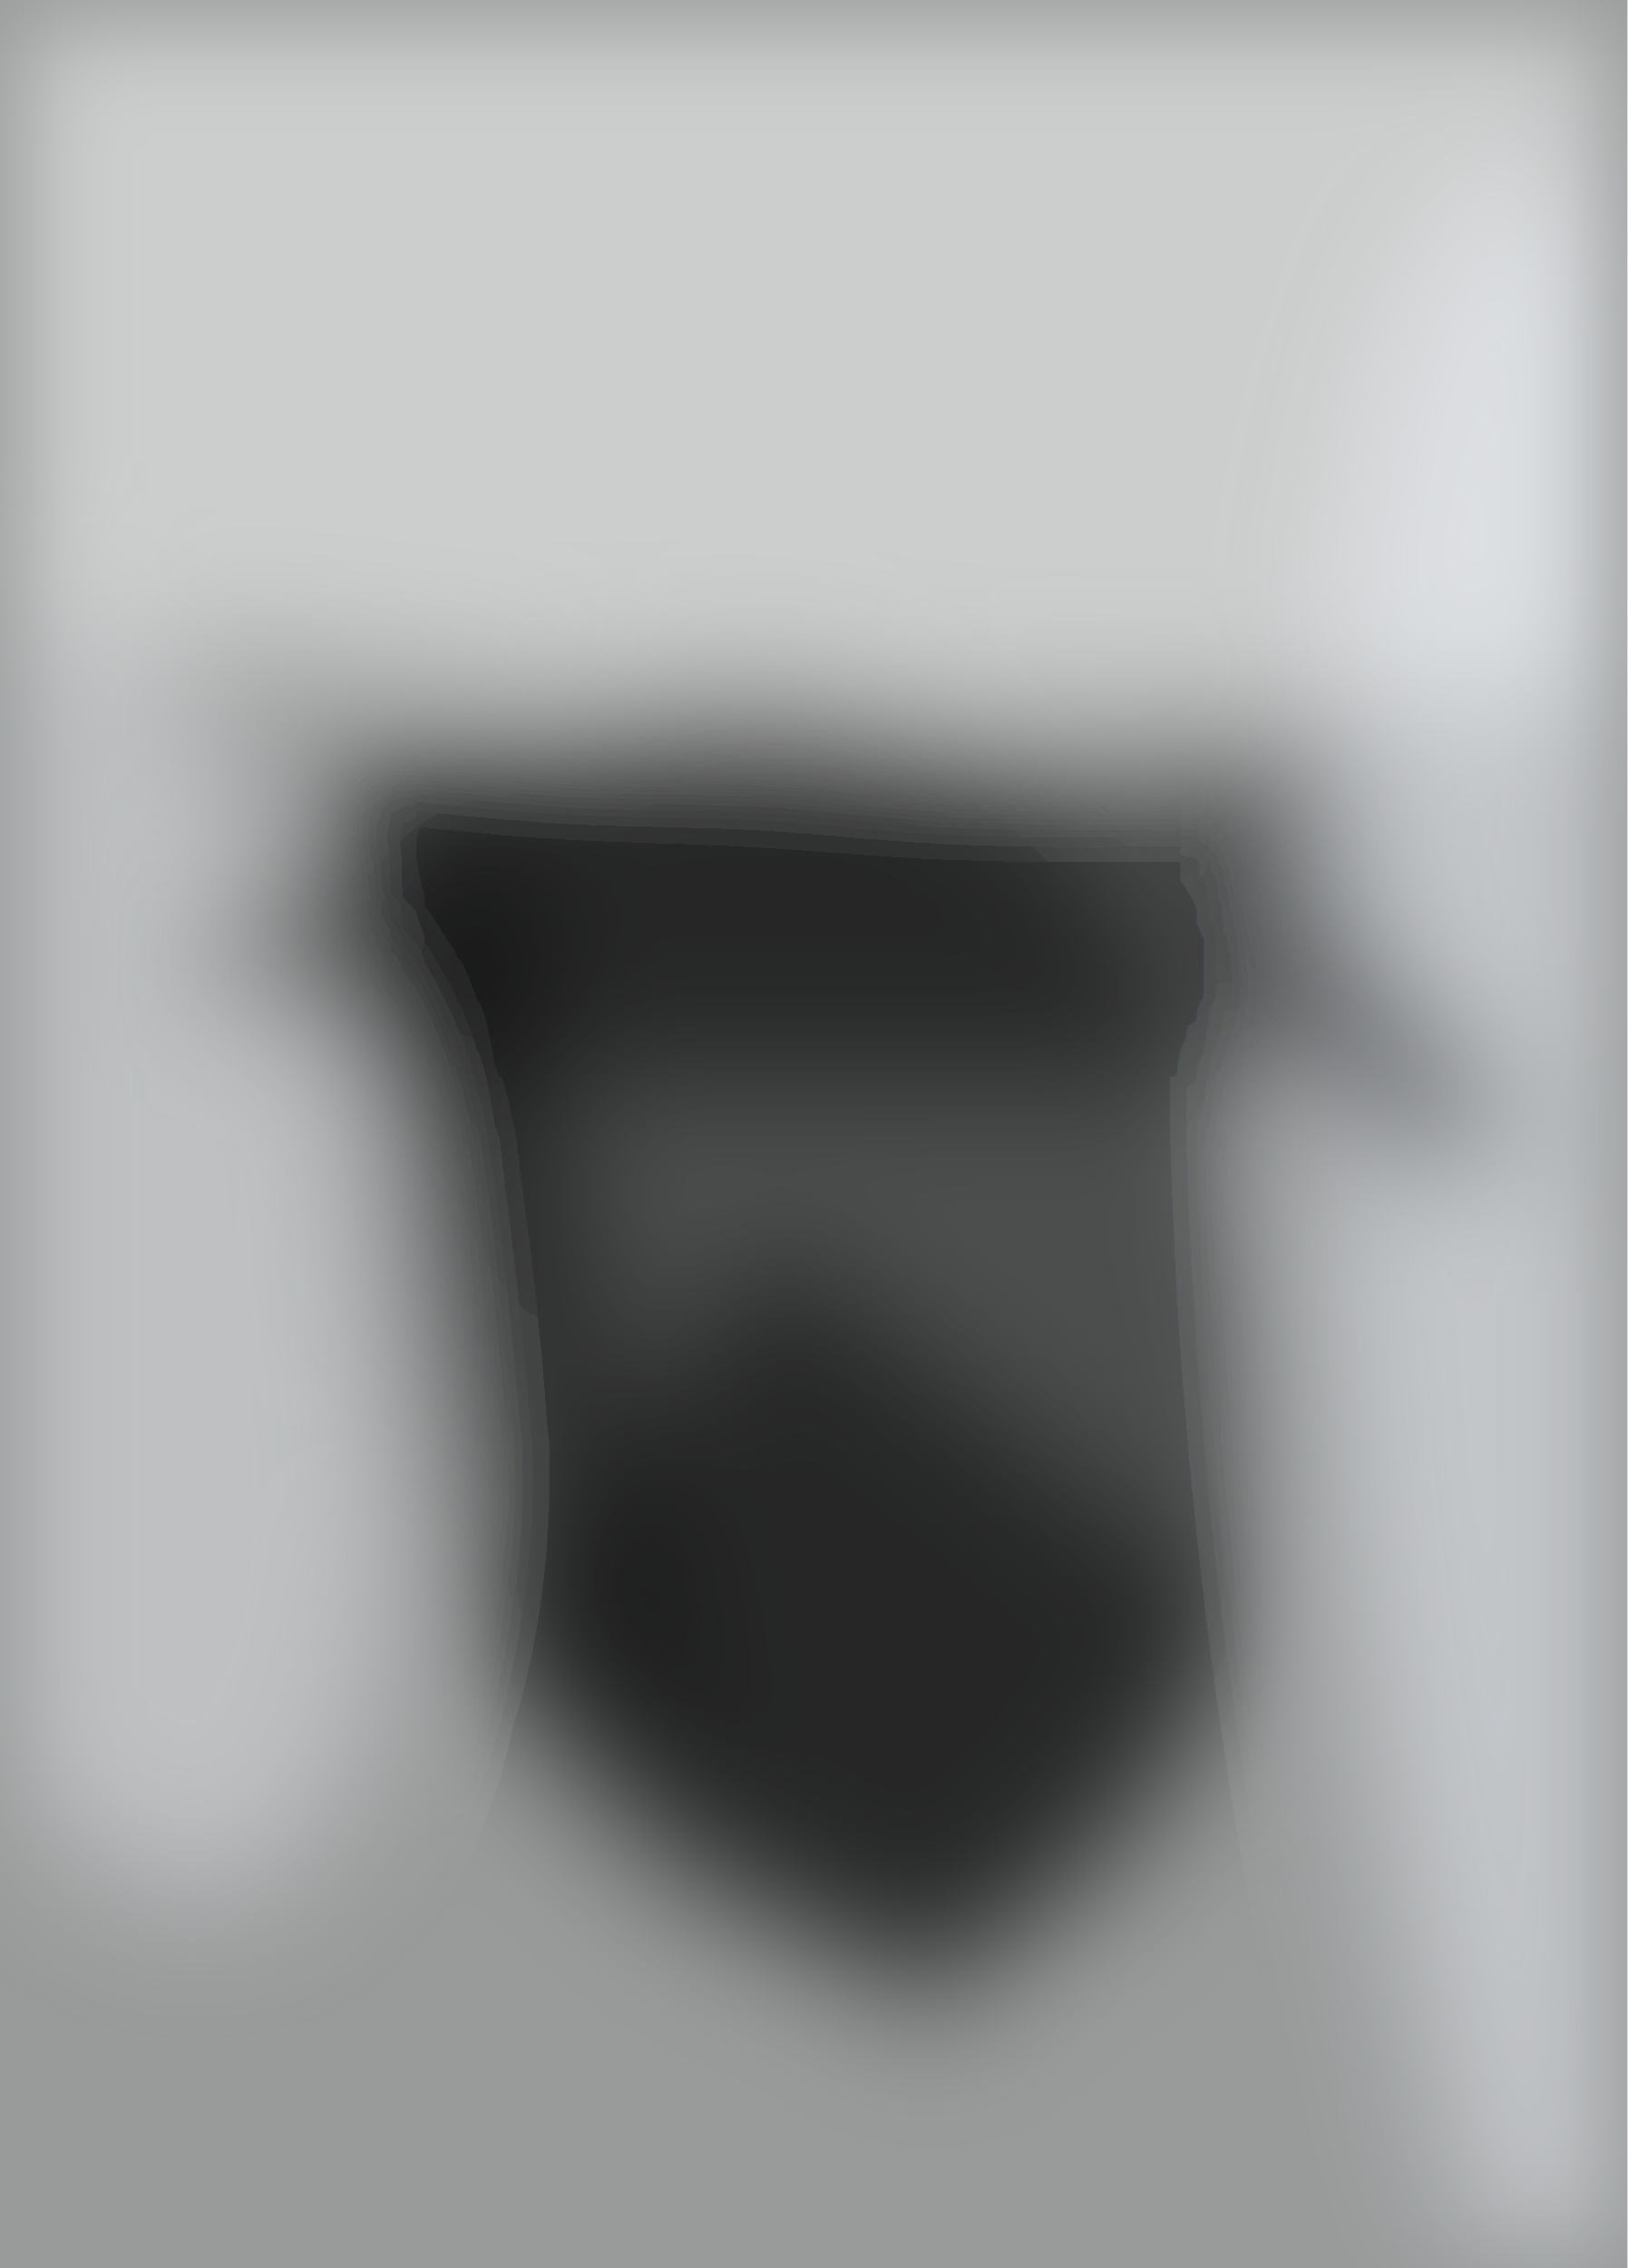
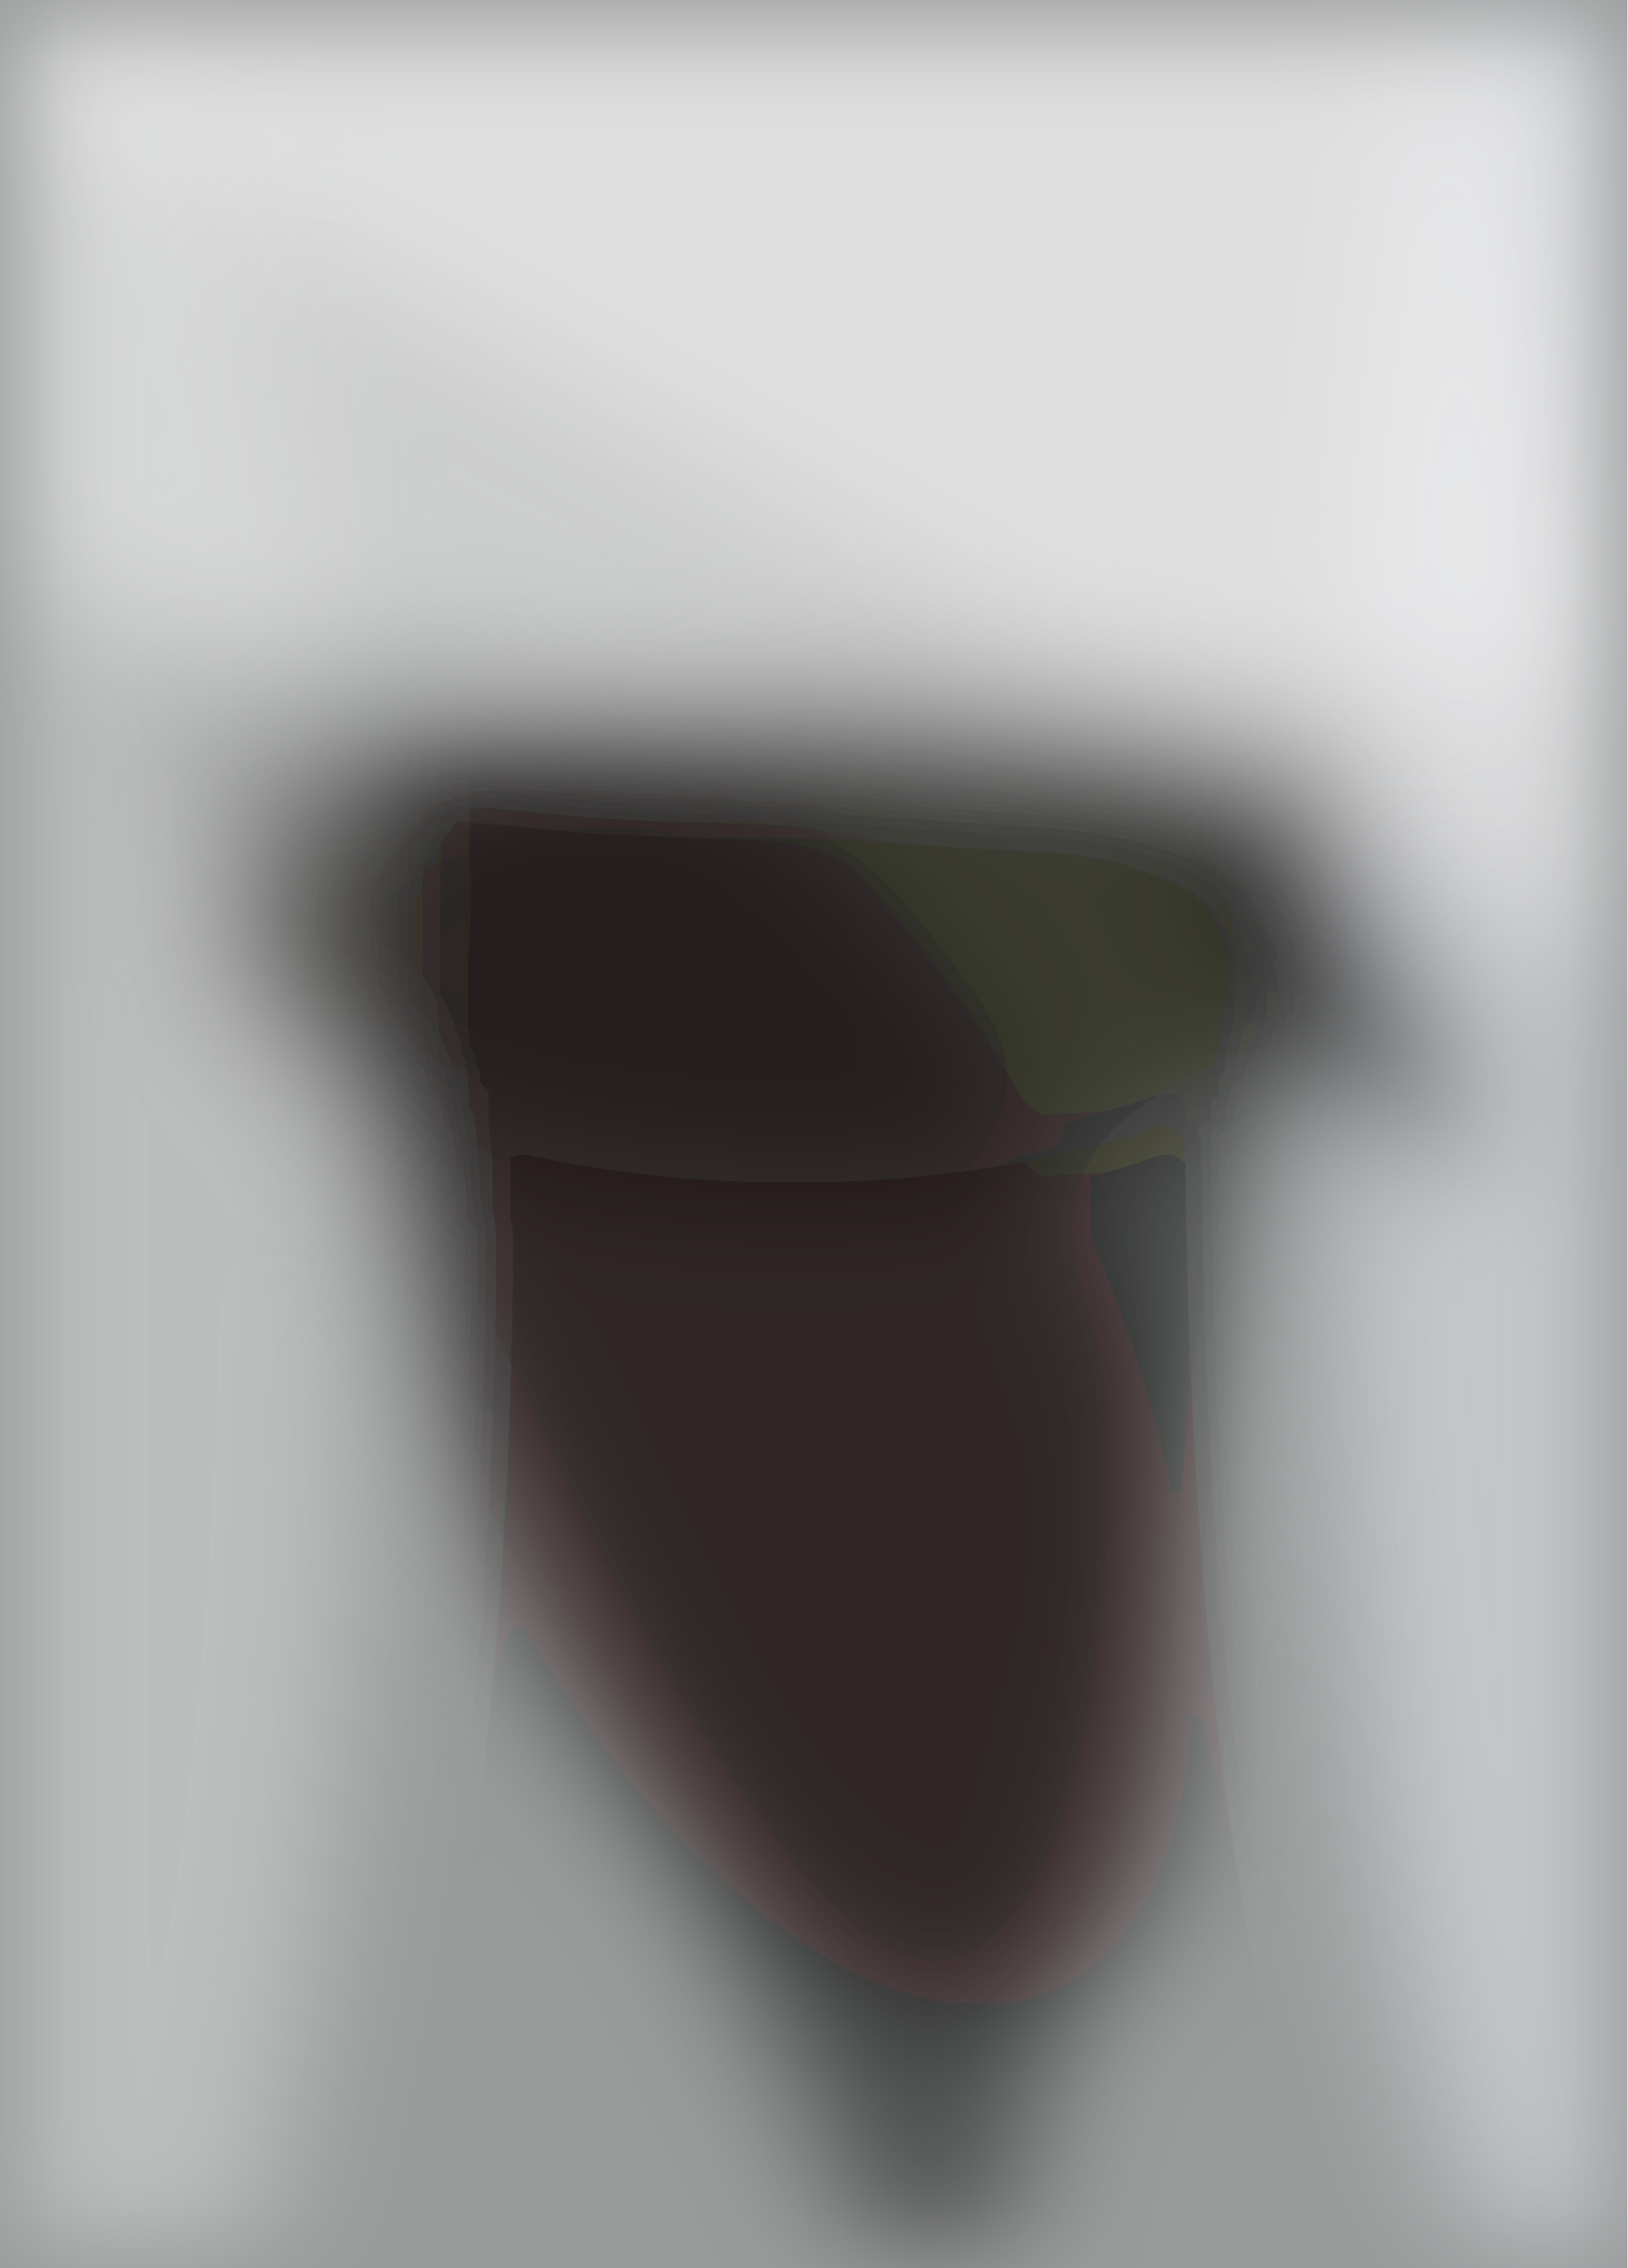
<svg xmlns="http://www.w3.org/2000/svg" viewBox="0 0 300 418">
  <defs />
  <filter id="prefix__a">
    <feGaussianBlur stdDeviation="12" />
  </filter>
  <rect width="100%" height="100%" fill="#999b9b" />
-   <g fill-opacity=".5" filter="url(#prefix__a)">
-     <ellipse rx="1" ry="1" transform="matrix(79.25062 -18.15081 26.77903 116.9234 151.7 241.6)" />
-     <ellipse fill="white" rx="1" ry="1" transform="matrix(4.11208 -75.92744 298.3673 16.159 143.5 54)" />
-     <path d="M59.6 133h191v65.4h-191z" />
-     <ellipse fill="#eff2f8" rx="1" ry="1" transform="rotate(85.2 9.6 291.9) scale(226.8962 54.12707)" />
-     <path fill="#040000" d="M84 303.9l58.3-74.6 88.8 69.3-58.3 74.6z" />
-     <ellipse fill="#e4e6e8" rx="1" ry="1" transform="matrix(52.15183 -9.83797 23.26075 123.3071 17.6 226.2)" />
-     <path d="M300.8 229.9L280 207.7l-22.8 12-42.2-91.4z" />
-     <path fill="#050000" d="M88 131l45.4 226-67.6-169.1-35.3-8.1z" />
+   <g filter="url(#prefix__a)">
+     <g fill-opacity=".5" transform="translate(.8 .8) scale(1.63281)">
+       <path d="M107 271l50-188-140-3z" />
+       <ellipse cx="119" cy="27" fill="white" rx="183" ry="52" />
+       <ellipse fill="#f1f5fa" rx="1" ry="1" transform="matrix(-27.47403 -.5131 2.79035 -149.4087 177.5 107.2)" />
+       <ellipse fill="#e0e2e3" rx="1" ry="1" transform="rotate(-88.6 77.3 75.5) scale(153.7972 41.0266)" />
+       <ellipse fill="#0b0000" rx="1" ry="1" transform="matrix(-35.28874 15.92213 -32.23492 -71.4433 86.4 152.7)" />
+       <ellipse rx="1" ry="1" transform="rotate(56.8 -26.2 194.7) scale(25.33828 8.35847)" />
+       <ellipse cx="89" cy="105" fill="#201d16" rx="65" ry="28" />
+       <path fill="#f3f0f0" d="M-16 0l209 114-33-130z" />
+     </g>
  </g>
</svg>
